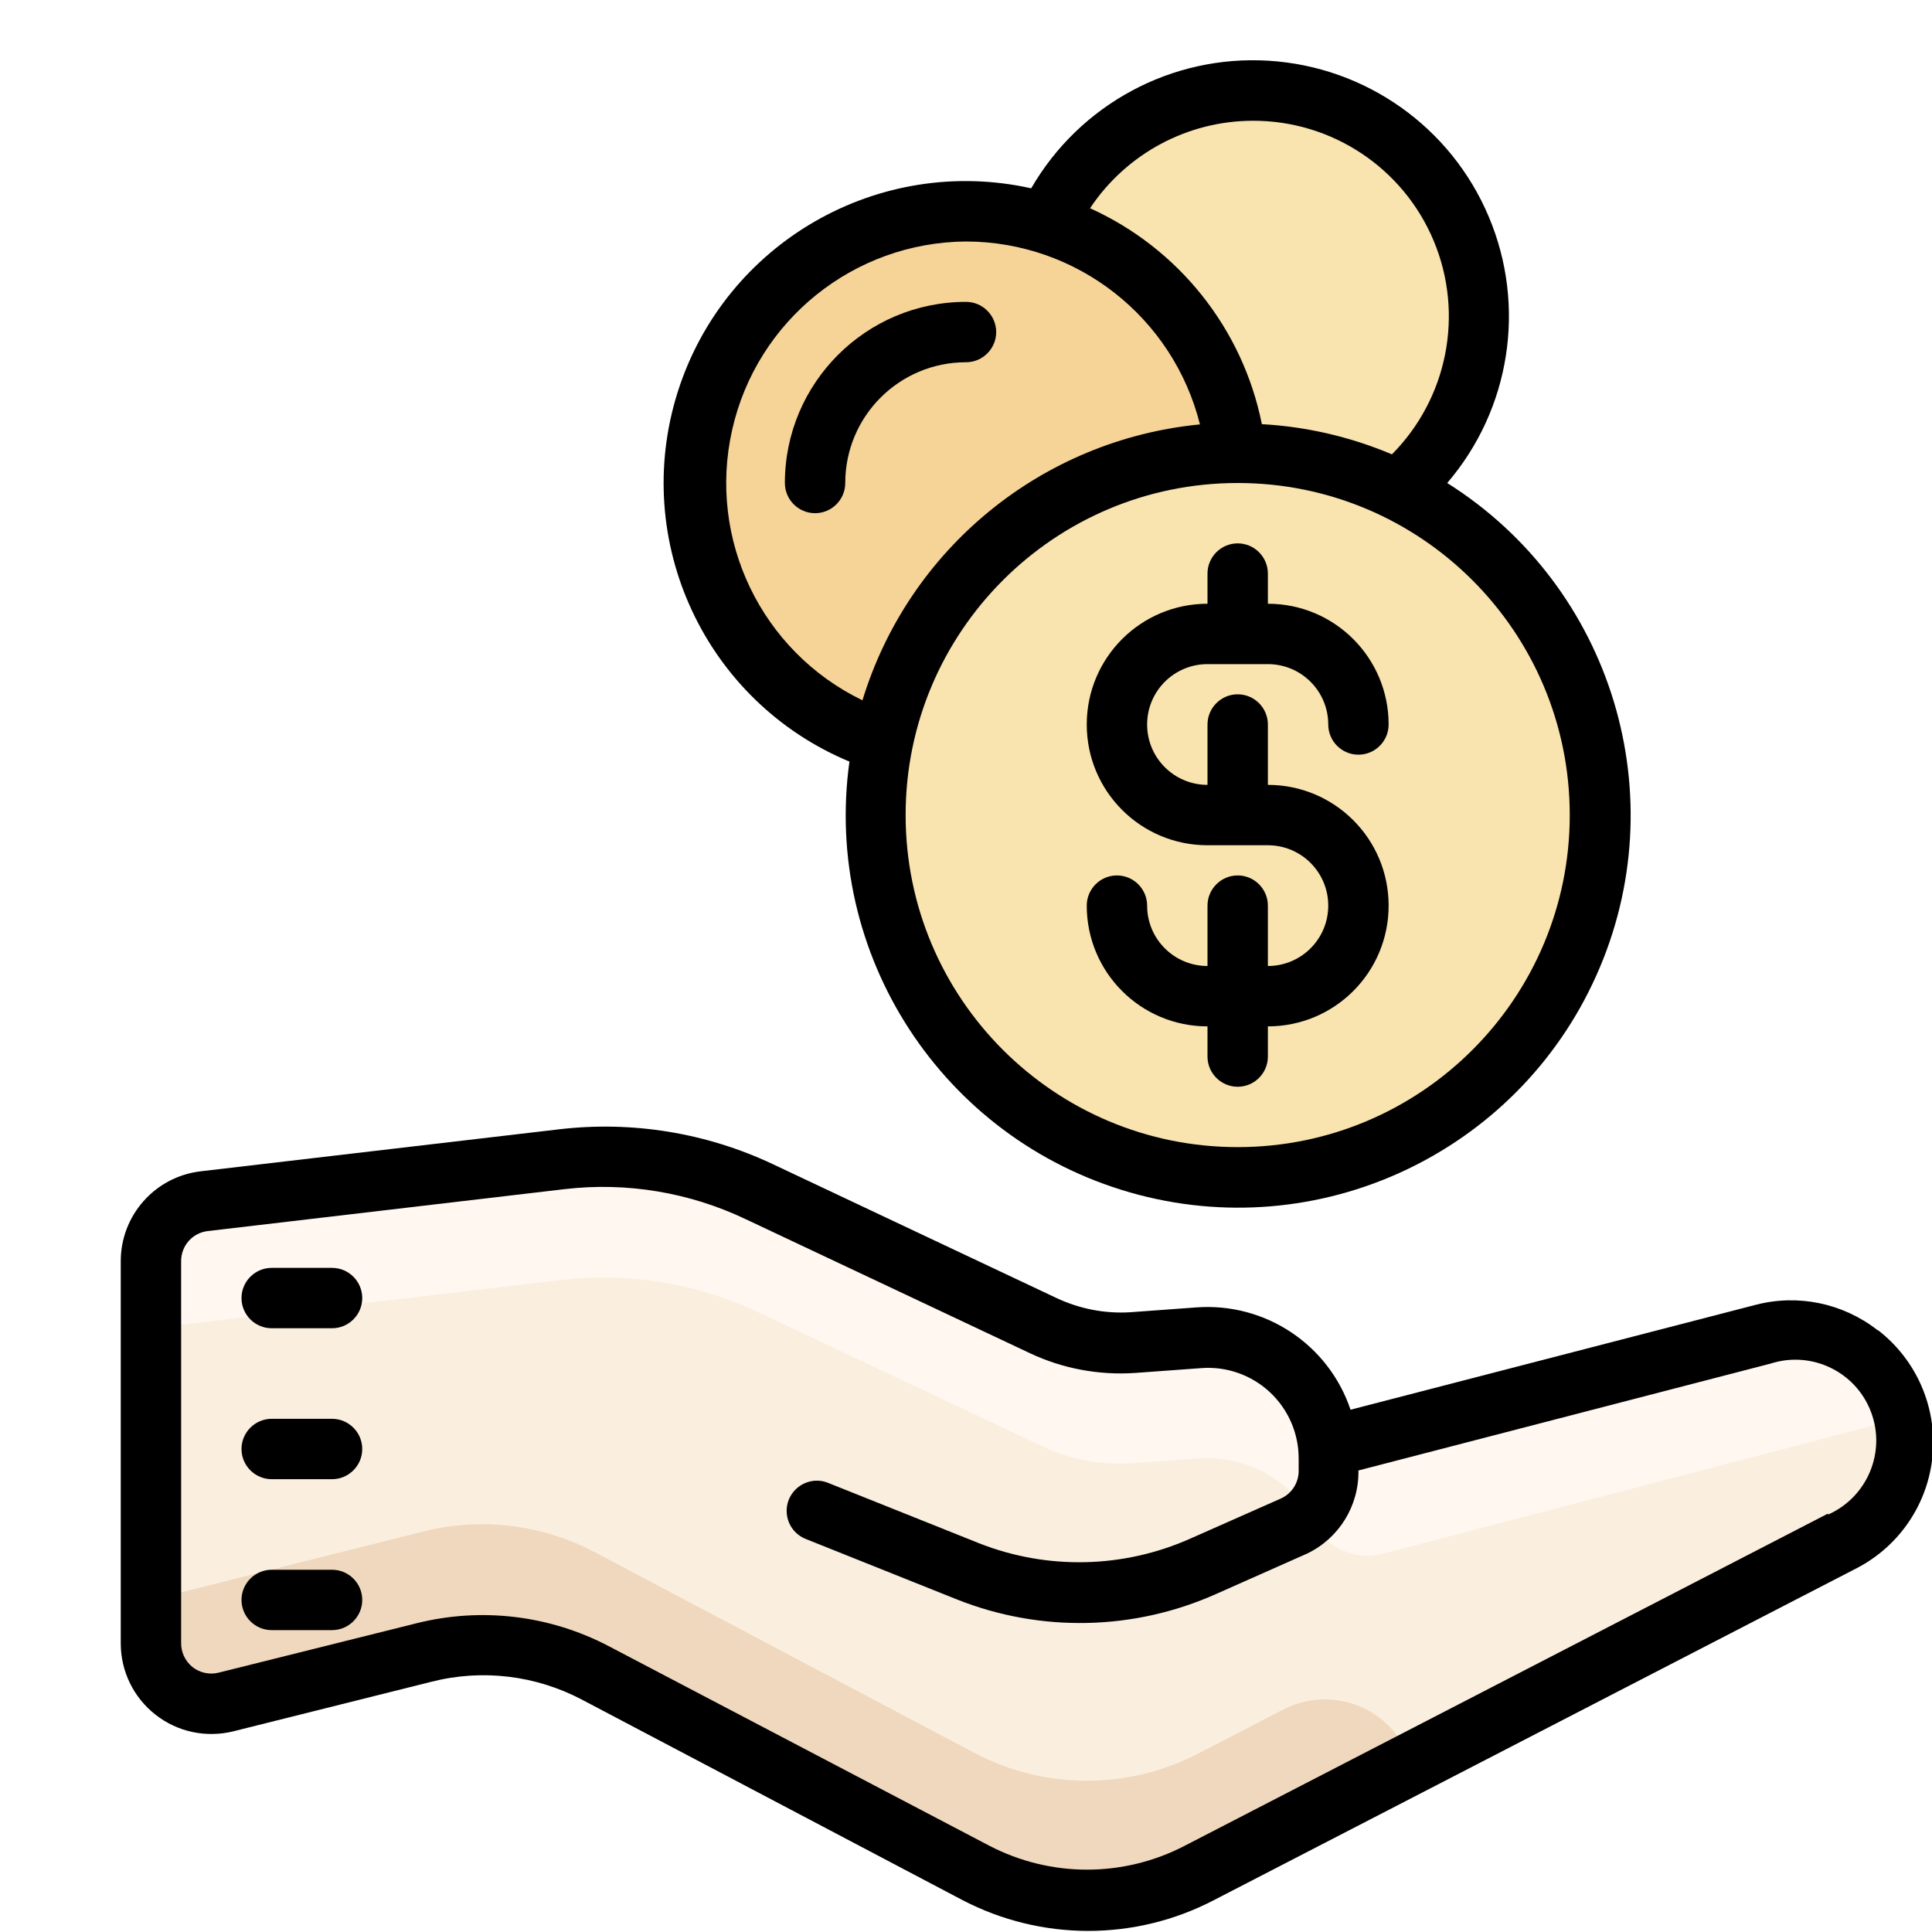
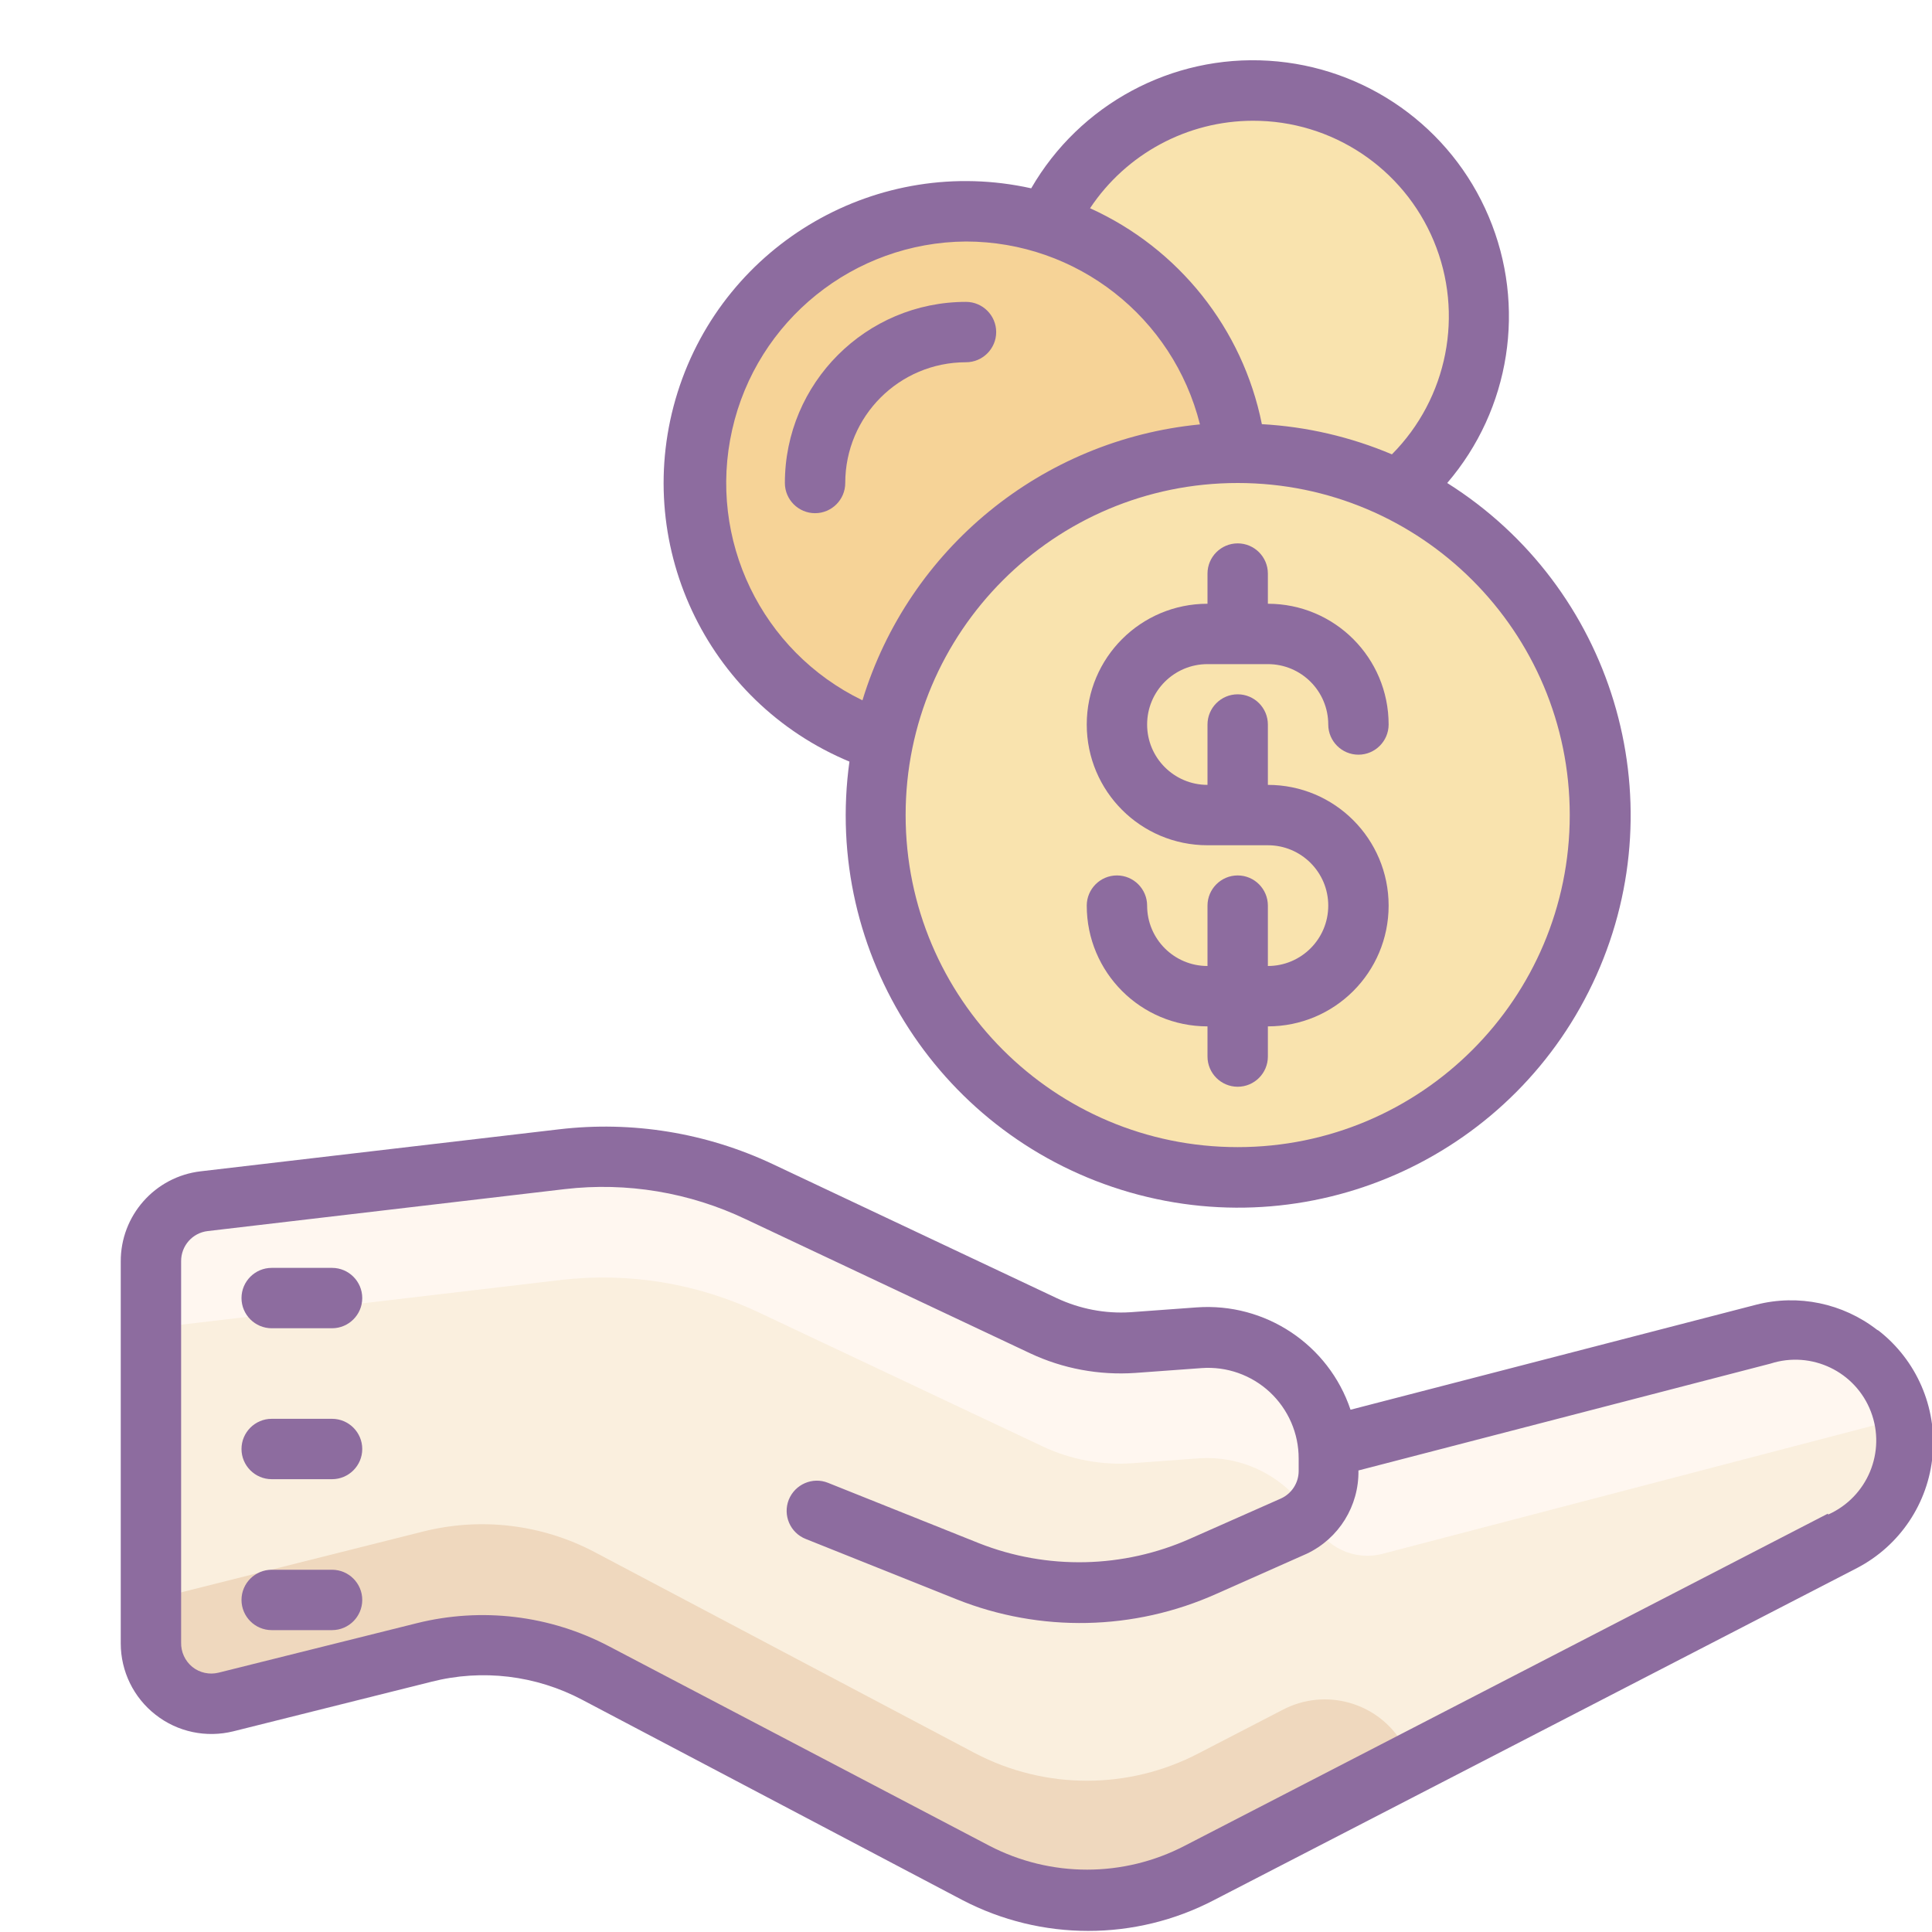
<svg xmlns="http://www.w3.org/2000/svg" viewBox="0 0 64 64" version="1.1">
  <g id="surface1">
    <path style=" fill:#F9E3AE;" d="M 49 10.5 C 49 14.641 45.641 18 41.5 18 C 37.359 18 34 14.641 34 10.5 C 34 6.359 37.359 3 41.5 3 C 45.641 3 49 6.359 49 10.5 Z " />
    <path style=" fill:#F6D397;" d="M 41 16 C 41 20.969 36.969 25 32 25 C 27.031 25 23 20.969 23 16 C 23 11.031 27.031 7 32 7 C 36.969 7 41 11.031 41 16 Z " />
    <path style=" fill:#F9E3AE;" d="M 53 27 C 53 33.629 47.629 39 41 39 C 34.371 39 29 33.629 29 27 C 29 20.371 34.371 15 41 15 C 47.629 15 53 20.371 53 27 Z " />
    <path style=" fill:#FAEFDE;" d="M 27 50 L 32 52 C 34.516 53.008 37.336 52.949 39.809 51.84 L 42.762 50.512 C 43.492 50.207 43.98 49.504 44 48.711 L 44 48.301 C 44.004 47.188 43.543 46.121 42.727 45.363 C 41.914 44.605 40.82 44.219 39.711 44.301 L 37.52 44.461 C 36.488 44.535 35.453 44.344 34.52 43.898 L 25.109 39.461 C 23.082 38.504 20.828 38.137 18.602 38.398 L 6.77 39.789 C 5.758 39.906 4.992 40.77 5 41.789 L 5 54.441 C 5 55.055 5.285 55.637 5.77 56.016 C 6.25 56.391 6.883 56.527 7.48 56.379 L 14 54.738 C 15.91 54.262 17.93 54.504 19.672 55.422 L 32.301 62.051 C 34.621 63.262 37.391 63.262 39.711 62.051 L 61 51 C 62.227 50.371 63 49.109 63 47.73 C 63 46.594 62.473 45.52 61.574 44.824 C 60.672 44.125 59.5 43.887 58.398 44.172 L 44 47.93 " />
    <path style=" fill:#EFD8BE;" d="M 42.488 56.641 L 39.711 58.078 C 37.391 59.293 34.621 59.293 32.301 58.078 L 19.711 51.422 C 17.957 50.492 15.922 50.25 14 50.738 L 5 53 L 5 54.441 C 5 55.055 5.285 55.637 5.77 56.016 C 6.25 56.391 6.883 56.527 7.48 56.379 L 14 54.738 C 15.91 54.262 17.93 54.504 19.672 55.422 L 32.301 62.051 C 34.621 63.262 37.391 63.262 39.711 62.051 L 46.809 58.371 L 46.469 57.77 C 45.656 56.391 43.906 55.895 42.488 56.641 Z " />
    <path style=" fill:#FFF7F0;" d="M 25.121 43.469 L 34.531 47.91 C 35.465 48.352 36.5 48.547 37.531 48.469 L 39.719 48.309 C 41.188 48.211 42.586 48.926 43.371 50.172 L 43.469 50.352 C 43.871 51.246 44.859 51.723 45.809 51.469 L 62.91 47 C 62.711 46.012 62.113 45.148 61.258 44.613 C 60.402 44.078 59.367 43.918 58.391 44.172 L 44 47.93 C 43.801 45.77 41.914 44.164 39.75 44.309 L 37.559 44.469 C 36.527 44.547 35.496 44.352 34.559 43.91 L 25.148 39.469 C 23.109 38.504 20.84 38.133 18.602 38.398 L 6.77 39.789 C 5.758 39.906 4.992 40.77 5 41.789 L 5 44 L 18.602 42.398 C 20.832 42.141 23.09 42.512 25.121 43.469 Z " />
-     <path style=" fill:#00000;" d="M 11 42 L 9 42 C 8.449 42 8 42.449 8 43 C 8 43.551 8.449 44 9 44 L 11 44 C 11.551 44 12 43.551 12 43 C 12 42.449 11.551 42 11 42 Z " />
-     <path style=" fill:#00000;" d="M 11 47 L 9 47 C 8.449 47 8 47.449 8 48 C 8 48.551 8.449 49 9 49 L 11 49 C 11.551 49 12 48.551 12 48 C 12 47.449 11.551 47 11 47 Z " />
-     <path style=" fill:#00000;" d="M 11 52 L 9 52 C 8.449 52 8 52.449 8 53 C 8 53.551 8.449 54 9 54 L 11 54 C 11.551 54 12 53.551 12 53 C 12 52.449 11.551 52 11 52 Z " />
-     <path style=" fill:#00000;" d="M 62.18 44.051 C 61.047 43.172 59.57 42.863 58.18 43.219 L 44.738 46.699 C 44.012 44.539 41.914 43.145 39.641 43.309 L 37.449 43.469 C 36.605 43.523 35.766 43.359 35 43 L 25.59 38.559 C 23.387 37.523 20.938 37.125 18.52 37.41 L 6.648 38.801 C 5.133 38.977 3.988 40.27 4 41.801 L 4 54.441 C 4 55.363 4.426 56.238 5.156 56.805 C 5.883 57.375 6.832 57.574 7.73 57.352 L 14.289 55.711 C 15.973 55.281 17.754 55.496 19.289 56.309 L 31.879 62.941 C 34.492 64.305 37.609 64.305 40.219 62.941 L 61.52 51.941 C 62.934 51.203 63.879 49.793 64.02 48.203 C 64.164 46.613 63.488 45.059 62.23 44.078 Z M 60.551 50.141 L 39.25 61.141 C 37.219 62.199 34.801 62.199 32.77 61.141 L 20.18 54.539 C 18.223 53.508 15.957 53.234 13.809 53.77 L 7.238 55.41 C 6.938 55.484 6.613 55.414 6.371 55.219 C 6.129 55.02 5.992 54.723 6 54.41 L 6 41.781 C 5.996 41.27 6.375 40.84 6.879 40.781 L 18.711 39.391 C 20.766 39.152 22.844 39.5 24.711 40.391 L 34.121 44.828 C 35.207 45.34 36.41 45.562 37.609 45.48 L 39.801 45.32 C 40.633 45.258 41.453 45.547 42.066 46.117 C 42.676 46.688 43.023 47.484 43.02 48.32 L 43.02 48.73 C 43.02 49.121 42.789 49.48 42.43 49.641 L 39.43 50.969 C 37.211 51.957 34.688 52.012 32.43 51.121 L 27.43 49.121 C 26.918 48.914 26.336 49.168 26.129 49.68 C 25.926 50.195 26.176 50.777 26.691 50.98 L 31.691 52.98 C 34.465 54.086 37.566 54.02 40.289 52.801 L 43.289 51.469 C 44.352 50.965 45.02 49.887 45 48.711 L 58.648 45.172 C 60.008 44.734 61.469 45.434 61.977 46.766 C 62.484 48.094 61.863 49.59 60.559 50.172 Z " />
-     <path style=" fill:#00000;" d="M 28 16 C 28 13.789 29.789 12 32 12 C 32.551 12 33 11.551 33 11 C 33 10.449 32.551 10 32 10 C 28.688 10 26 12.688 26 16 C 26 16.551 26.449 17 27 17 C 27.551 17 28 16.551 28 16 Z " />
-     <path style=" fill:#00000;" d="M 28.141 25.211 C 27.246 31.621 31.207 37.711 37.43 39.5 C 43.652 41.285 50.238 38.219 52.883 32.309 C 55.527 26.402 53.418 19.449 47.941 16 C 50.035 13.559 50.57 10.141 49.316 7.176 C 48.066 4.211 45.242 2.211 42.027 2.012 C 38.816 1.812 35.77 3.453 34.16 6.238 C 29.098 5.113 24.012 8.043 22.449 12.988 C 20.887 17.938 23.367 23.254 28.16 25.238 Z M 52 27 C 52 33.074 47.074 38 41 38 C 34.926 38 30 33.074 30 27 C 30 20.926 34.926 16 41 16 C 47.074 16 52 20.926 52 27 Z M 41.5 4 C 44.121 3.992 46.488 5.566 47.496 7.984 C 48.504 10.402 47.957 13.191 46.109 15.051 C 44.742 14.473 43.285 14.133 41.801 14.051 C 41.168 10.891 39.047 8.227 36.109 6.898 C 37.309 5.094 39.332 4.004 41.5 4 Z M 32 8 C 35.668 8.004 38.859 10.504 39.75 14.059 C 34.52 14.566 30.105 18.172 28.57 23.199 C 25.223 21.578 23.434 17.867 24.254 14.238 C 25.07 10.613 28.281 8.027 32 8 Z " />
-     <path style=" fill:#00000;" d="M 40 19 L 40 20 C 37.789 20 36 21.789 36 24 C 36 26.211 37.789 28 40 28 L 42 28 C 43.105 28 44 28.895 44 30 C 44 31.105 43.105 32 42 32 L 42 30 C 42 29.449 41.551 29 41 29 C 40.449 29 40 29.449 40 30 L 40 32 C 38.895 32 38 31.105 38 30 C 38 29.449 37.551 29 37 29 C 36.449 29 36 29.449 36 30 C 36 32.211 37.789 34 40 34 L 40 35 C 40 35.551 40.449 36 41 36 C 41.551 36 42 35.551 42 35 L 42 34 C 44.211 34 46 32.211 46 30 C 46 27.789 44.211 26 42 26 L 42 24 C 42 23.449 41.551 23 41 23 C 40.449 23 40 23.449 40 24 L 40 26 C 38.895 26 38 25.105 38 24 C 38 22.895 38.895 22 40 22 L 42 22 C 43.105 22 44 22.895 44 24 C 44 24.551 44.449 25 45 25 C 45.551 25 46 24.551 46 24 C 46 21.789 44.211 20 42 20 L 42 19 C 42 18.449 41.551 18 41 18 C 40.449 18 40 18.449 40 19 Z " />
+     <path style=" fill:#8D6C9F;" d="M 11 42 L 9 42 C 8.449 42 8 42.449 8 43 C 8 43.551 8.449 44 9 44 L 11 44 C 11.551 44 12 43.551 12 43 C 12 42.449 11.551 42 11 42 Z " />
+     <path style=" fill:#8D6C9F;" d="M 11 47 L 9 47 C 8.449 47 8 47.449 8 48 C 8 48.551 8.449 49 9 49 L 11 49 C 11.551 49 12 48.551 12 48 C 12 47.449 11.551 47 11 47 Z " />
+     <path style=" fill:#8D6C9F;" d="M 11 52 L 9 52 C 8.449 52 8 52.449 8 53 C 8 53.551 8.449 54 9 54 L 11 54 C 11.551 54 12 53.551 12 53 C 12 52.449 11.551 52 11 52 Z " />
+     <path style=" fill:#8D6C9F;" d="M 62.18 44.051 C 61.047 43.172 59.57 42.863 58.18 43.219 L 44.738 46.699 C 44.012 44.539 41.914 43.145 39.641 43.309 L 37.449 43.469 C 36.605 43.523 35.766 43.359 35 43 L 25.59 38.559 C 23.387 37.523 20.938 37.125 18.52 37.41 L 6.648 38.801 C 5.133 38.977 3.988 40.27 4 41.801 L 4 54.441 C 4 55.363 4.426 56.238 5.156 56.805 C 5.883 57.375 6.832 57.574 7.73 57.352 L 14.289 55.711 C 15.973 55.281 17.754 55.496 19.289 56.309 L 31.879 62.941 C 34.492 64.305 37.609 64.305 40.219 62.941 L 61.52 51.941 C 62.934 51.203 63.879 49.793 64.02 48.203 C 64.164 46.613 63.488 45.059 62.23 44.078 Z M 60.551 50.141 L 39.25 61.141 C 37.219 62.199 34.801 62.199 32.77 61.141 L 20.18 54.539 C 18.223 53.508 15.957 53.234 13.809 53.77 L 7.238 55.41 C 6.938 55.484 6.613 55.414 6.371 55.219 C 6.129 55.02 5.992 54.723 6 54.41 L 6 41.781 C 5.996 41.27 6.375 40.84 6.879 40.781 L 18.711 39.391 C 20.766 39.152 22.844 39.5 24.711 40.391 L 34.121 44.828 C 35.207 45.34 36.41 45.562 37.609 45.48 L 39.801 45.32 C 40.633 45.258 41.453 45.547 42.066 46.117 C 42.676 46.688 43.023 47.484 43.02 48.32 L 43.02 48.73 C 43.02 49.121 42.789 49.48 42.43 49.641 L 39.43 50.969 C 37.211 51.957 34.688 52.012 32.43 51.121 L 27.43 49.121 C 26.918 48.914 26.336 49.168 26.129 49.68 C 25.926 50.195 26.176 50.777 26.691 50.98 L 31.691 52.98 C 34.465 54.086 37.566 54.02 40.289 52.801 L 43.289 51.469 C 44.352 50.965 45.02 49.887 45 48.711 L 58.648 45.172 C 60.008 44.734 61.469 45.434 61.977 46.766 C 62.484 48.094 61.863 49.59 60.559 50.172 Z " />
+     <path style=" fill:#8D6C9F;" d="M 28 16 C 28 13.789 29.789 12 32 12 C 32.551 12 33 11.551 33 11 C 33 10.449 32.551 10 32 10 C 28.688 10 26 12.688 26 16 C 26 16.551 26.449 17 27 17 C 27.551 17 28 16.551 28 16 Z " />
+     <path style=" fill:#8D6C9F;" d="M 28.141 25.211 C 27.246 31.621 31.207 37.711 37.43 39.5 C 43.652 41.285 50.238 38.219 52.883 32.309 C 55.527 26.402 53.418 19.449 47.941 16 C 50.035 13.559 50.57 10.141 49.316 7.176 C 48.066 4.211 45.242 2.211 42.027 2.012 C 38.816 1.812 35.77 3.453 34.16 6.238 C 29.098 5.113 24.012 8.043 22.449 12.988 C 20.887 17.938 23.367 23.254 28.16 25.238 Z M 52 27 C 52 33.074 47.074 38 41 38 C 34.926 38 30 33.074 30 27 C 30 20.926 34.926 16 41 16 C 47.074 16 52 20.926 52 27 Z M 41.5 4 C 44.121 3.992 46.488 5.566 47.496 7.984 C 48.504 10.402 47.957 13.191 46.109 15.051 C 44.742 14.473 43.285 14.133 41.801 14.051 C 41.168 10.891 39.047 8.227 36.109 6.898 C 37.309 5.094 39.332 4.004 41.5 4 Z M 32 8 C 35.668 8.004 38.859 10.504 39.75 14.059 C 34.52 14.566 30.105 18.172 28.57 23.199 C 25.223 21.578 23.434 17.867 24.254 14.238 C 25.07 10.613 28.281 8.027 32 8 Z " />
+     <path style=" fill:#8D6C9F;" d="M 40 19 L 40 20 C 37.789 20 36 21.789 36 24 C 36 26.211 37.789 28 40 28 L 42 28 C 43.105 28 44 28.895 44 30 C 44 31.105 43.105 32 42 32 L 42 30 C 42 29.449 41.551 29 41 29 C 40.449 29 40 29.449 40 30 L 40 32 C 38.895 32 38 31.105 38 30 C 38 29.449 37.551 29 37 29 C 36.449 29 36 29.449 36 30 C 36 32.211 37.789 34 40 34 L 40 35 C 40 35.551 40.449 36 41 36 C 41.551 36 42 35.551 42 35 L 42 34 C 44.211 34 46 32.211 46 30 C 46 27.789 44.211 26 42 26 L 42 24 C 42 23.449 41.551 23 41 23 C 40.449 23 40 23.449 40 24 L 40 26 C 38.895 26 38 25.105 38 24 C 38 22.895 38.895 22 40 22 L 42 22 C 43.105 22 44 22.895 44 24 C 44 24.551 44.449 25 45 25 C 45.551 25 46 24.551 46 24 C 46 21.789 44.211 20 42 20 L 42 19 C 42 18.449 41.551 18 41 18 C 40.449 18 40 18.449 40 19 Z " />
  </g>
</svg>
